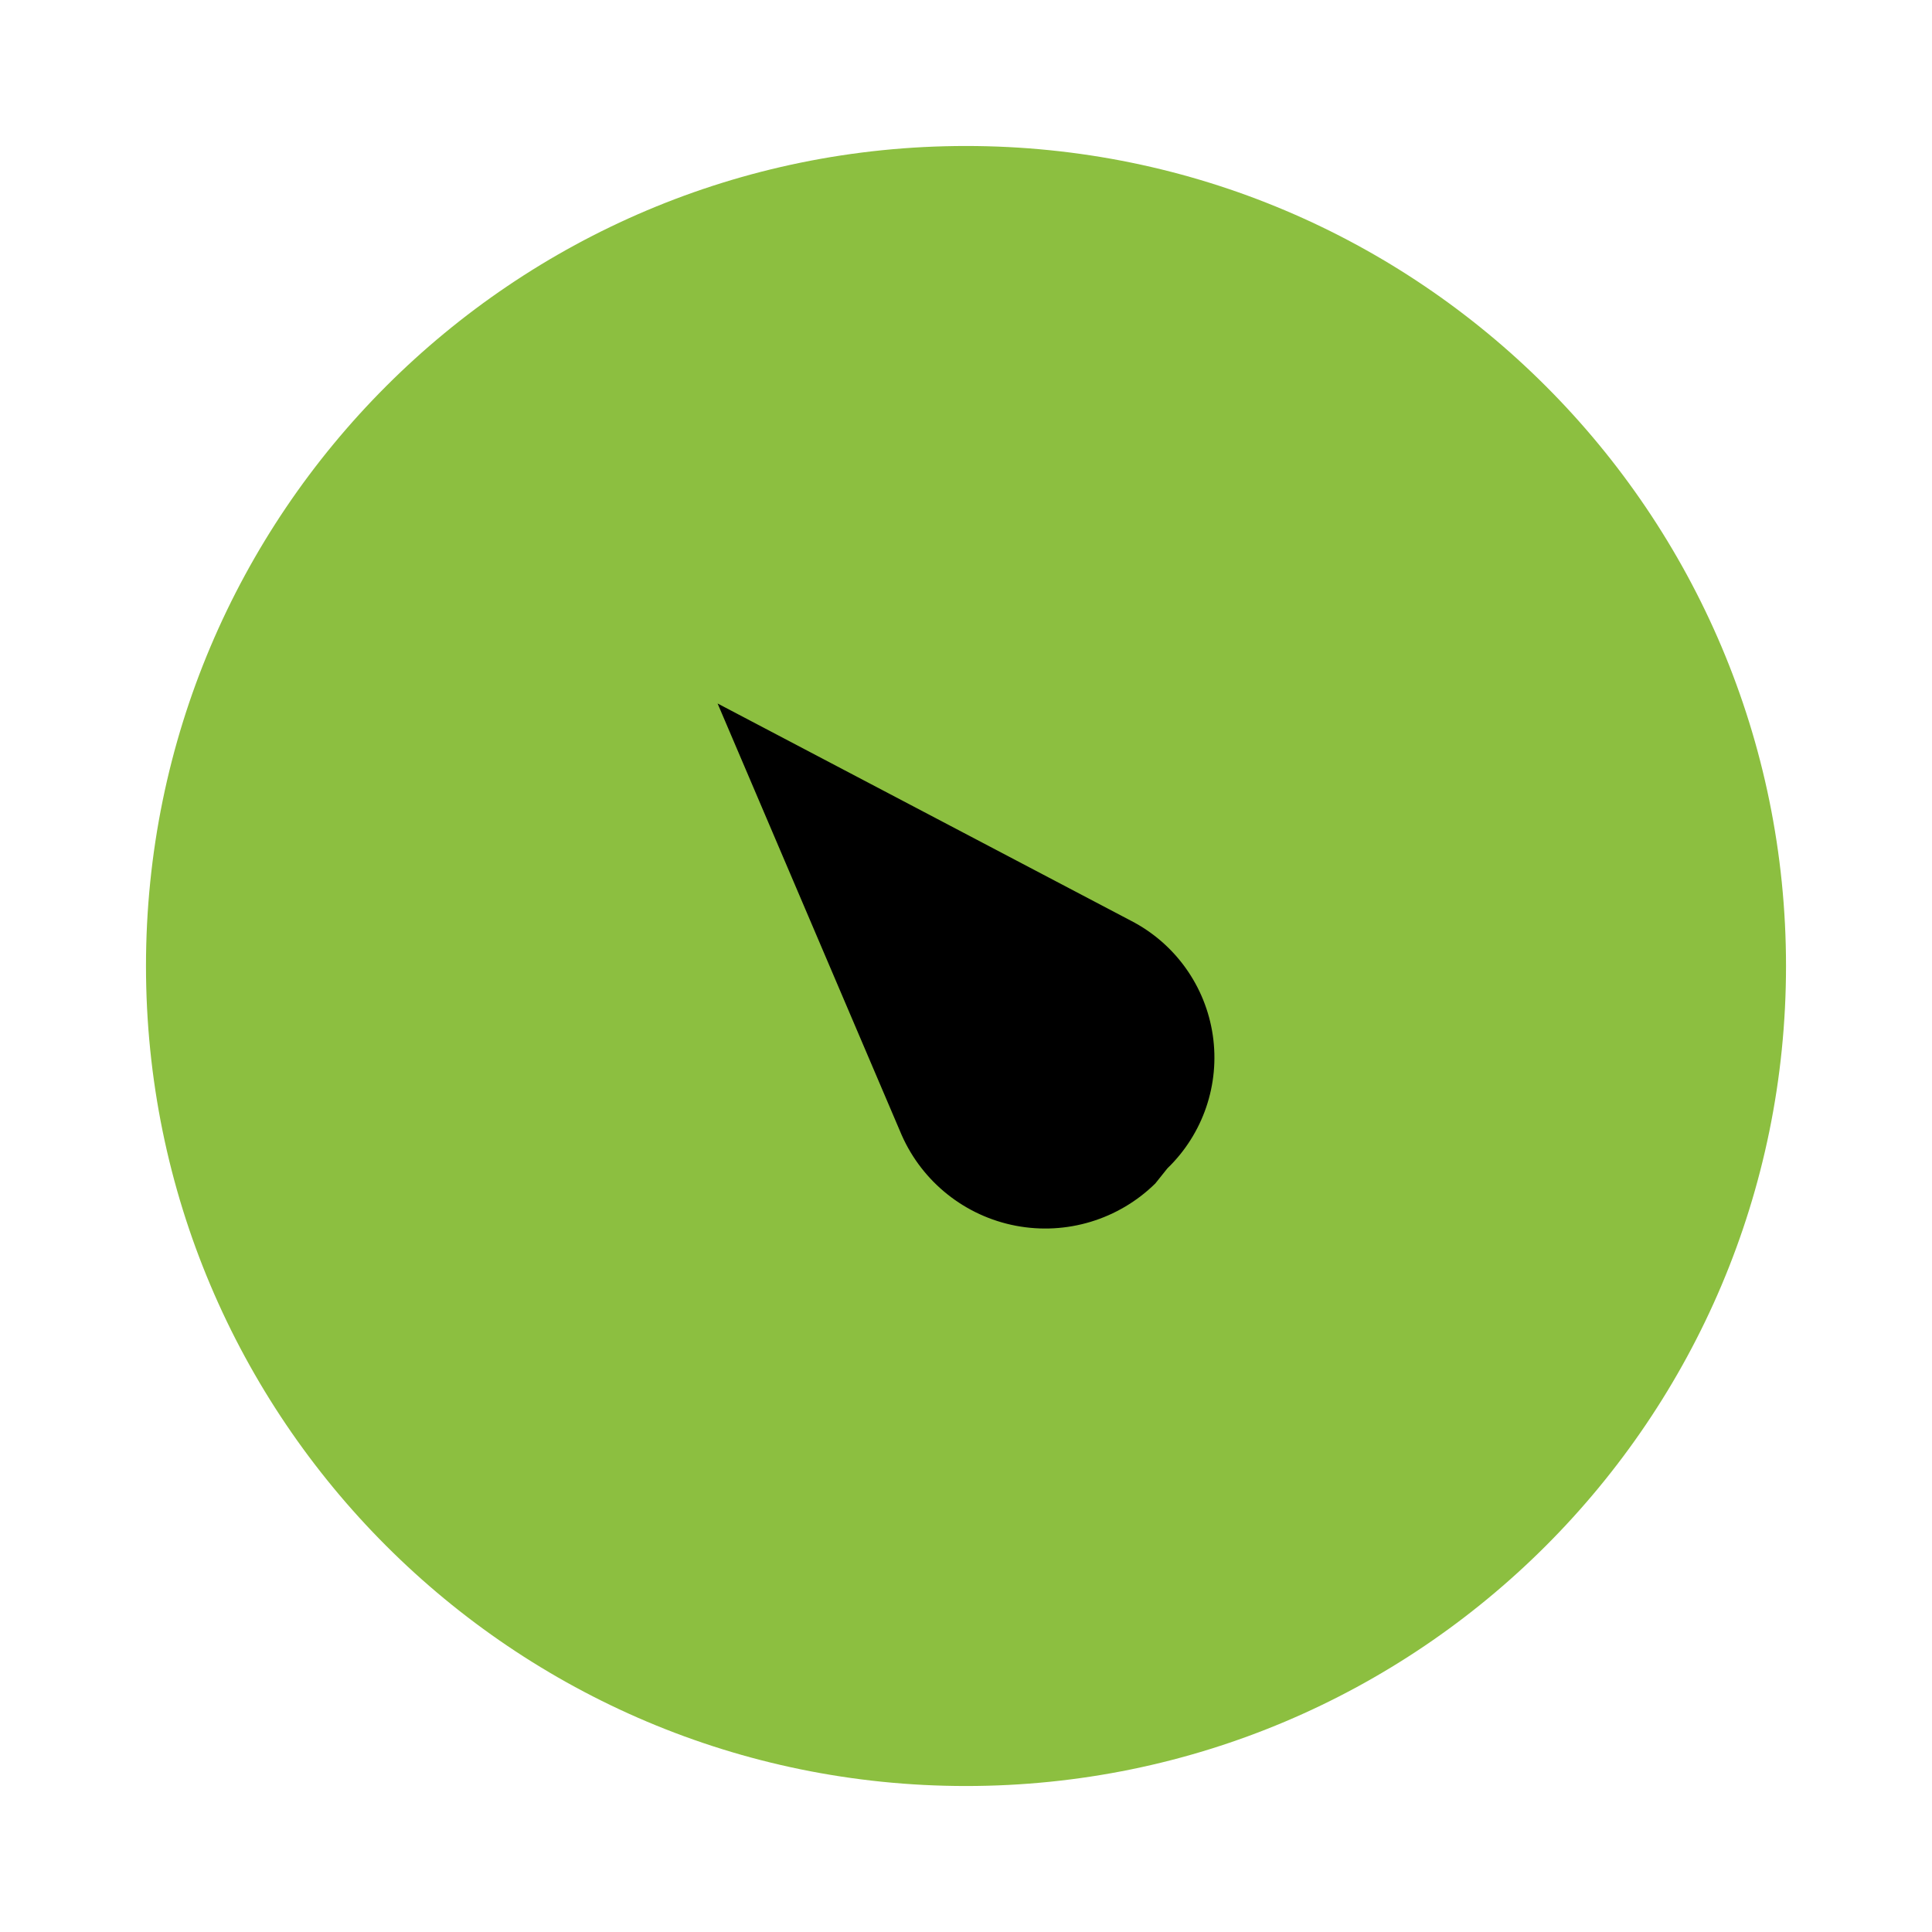
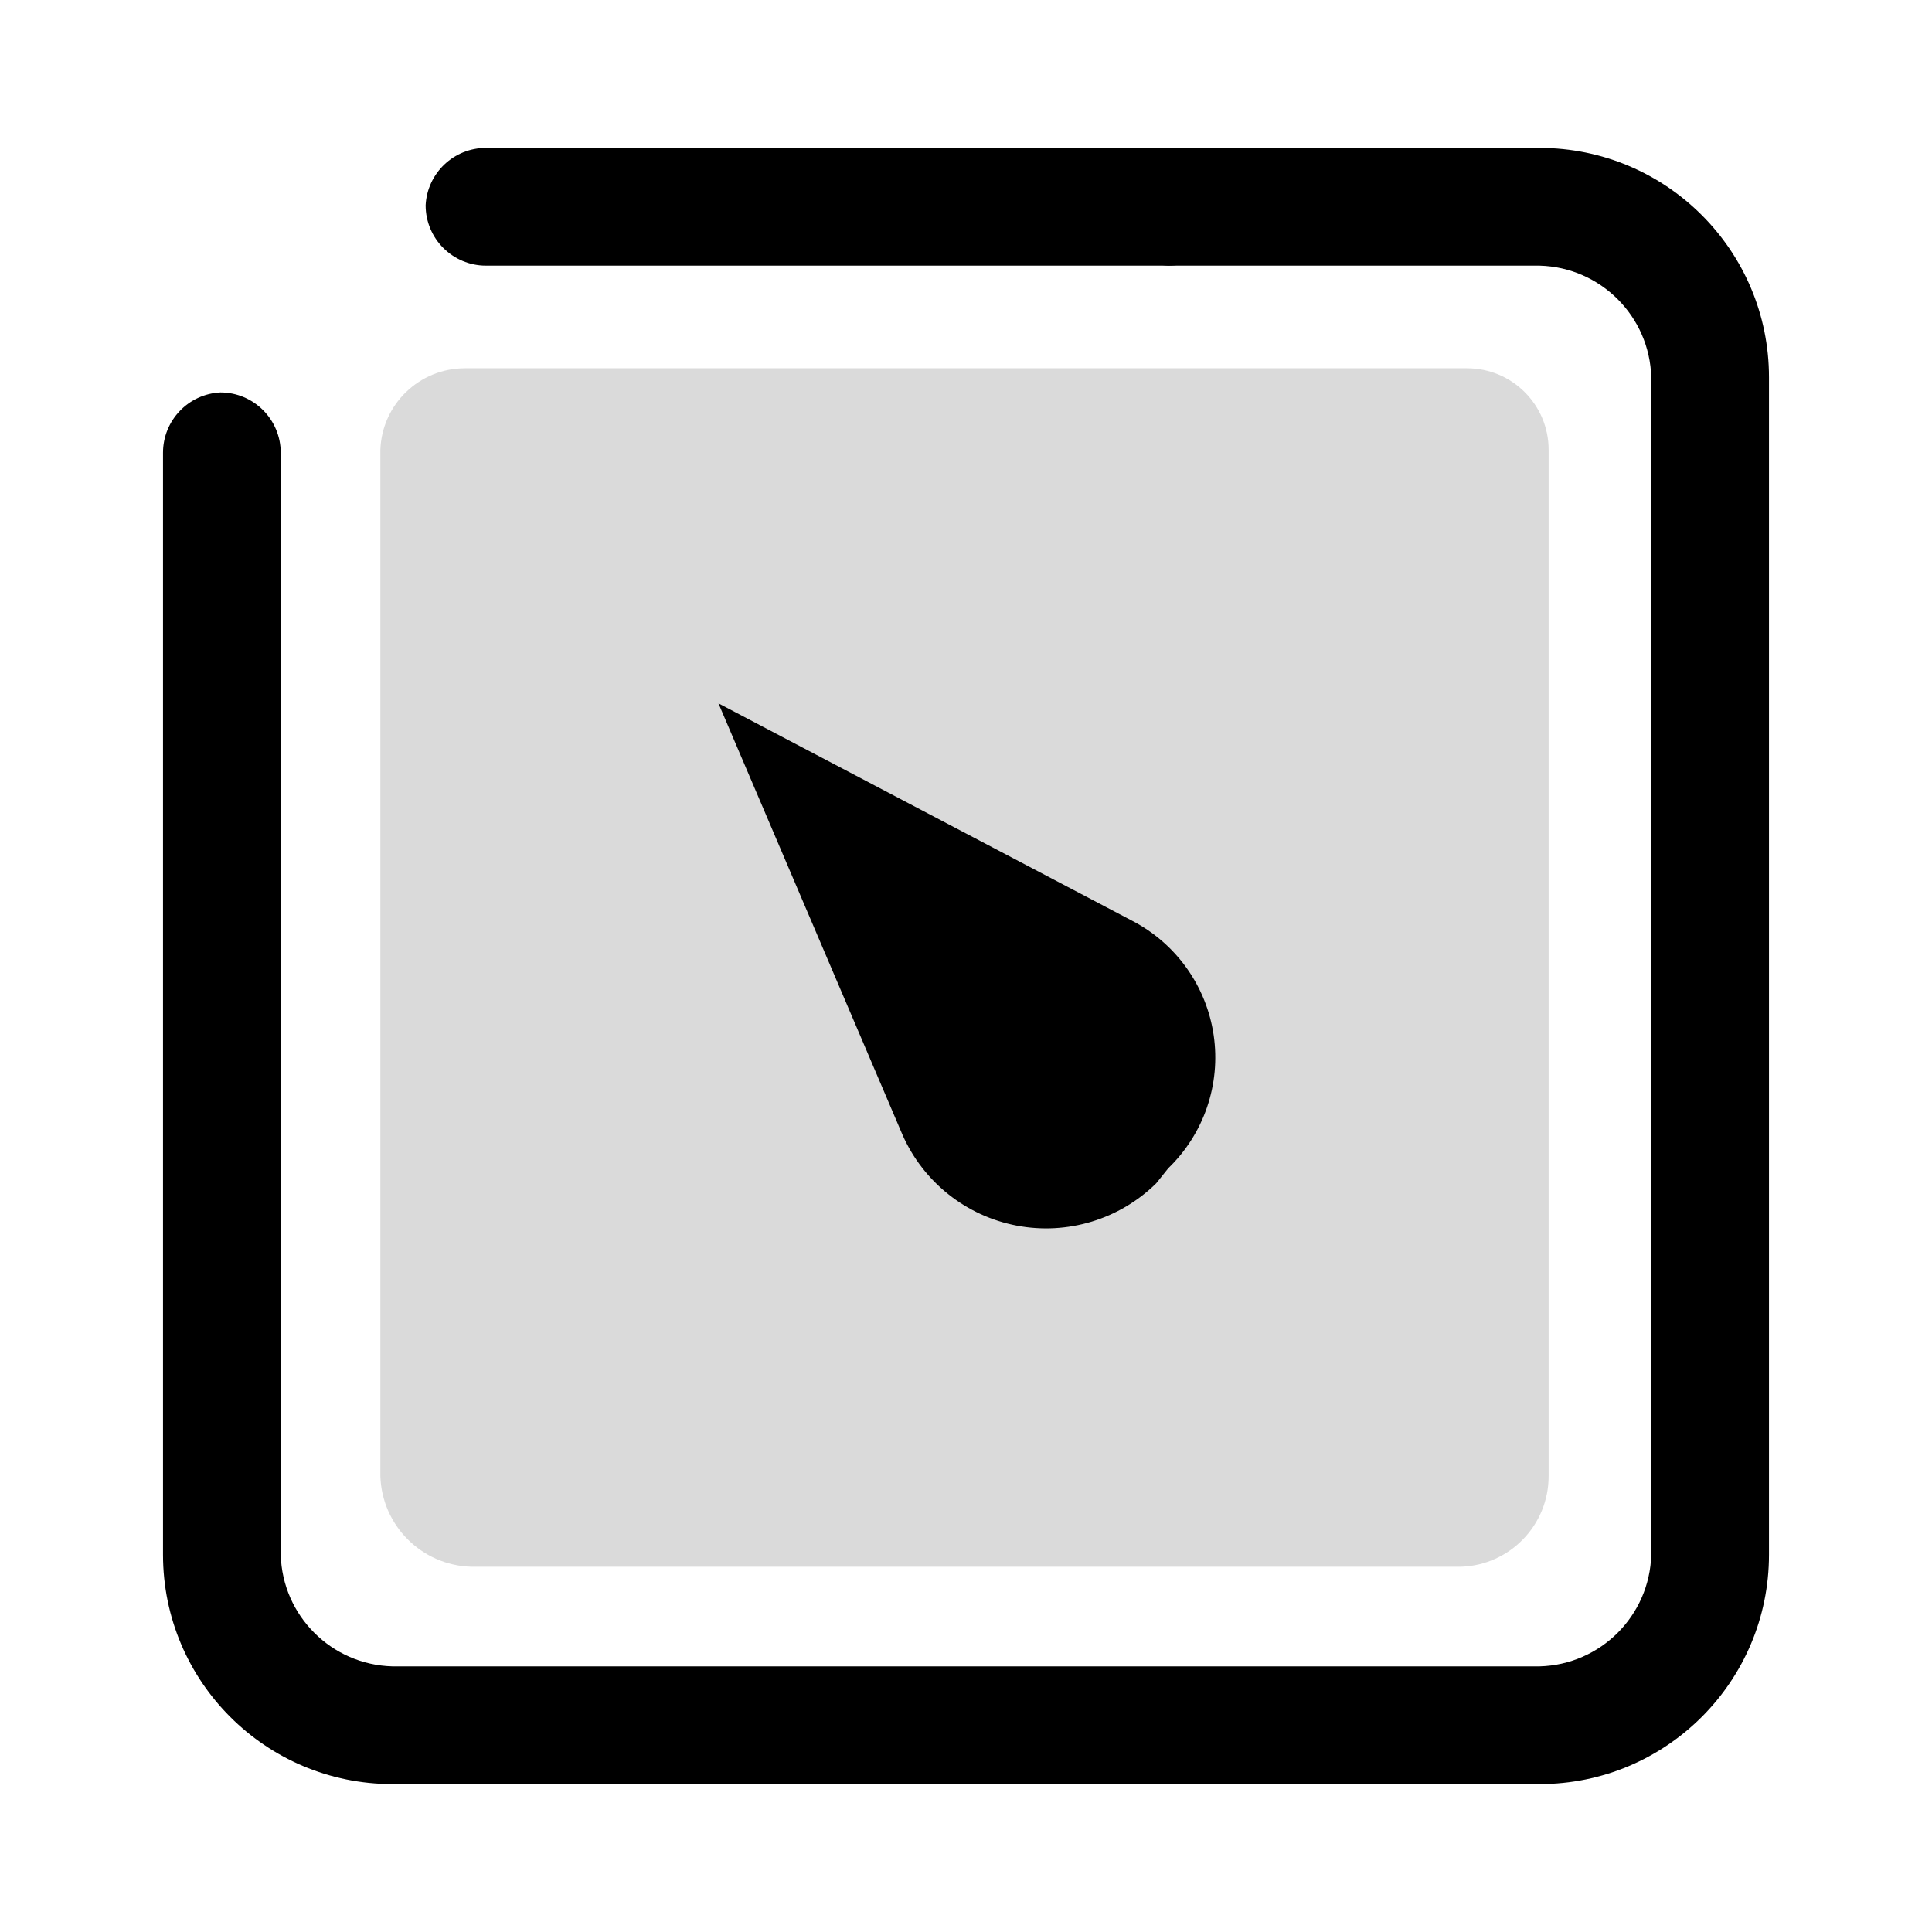
- <svg xmlns="http://www.w3.org/2000/svg" id="Layer_1" data-name="Layer 1" viewBox="0 0 64 64" version="1.1">
-   <defs id="defs4">
-     <style id="style2">.cls-1{opacity:0.5;}.cls-2{fill:#b5b5b5;}</style>
+ <svg xmlns="http://www.w3.org/2000/svg" id="Layer_1" data-name="Layer 1" viewBox="0 0 64 64">
+   <defs>
+     <style>.cls-1{opacity:0.5;}.cls-2{fill:#b5b5b5;}</style>
  </defs>
-   <circle style="fill:#8cbf40;stroke-width:11.339;stroke-linecap:round;fill-opacity:1" id="path836" r="27.164" cy="32" cx="32" />
-   <path d="m 23.771,23.304 13.7,7.2 a 5.1,5.1 0 0 1 1.2,8.2 l -0.4,0.5 v 0 a 5.2,5.2 0 0 1 -8.4,-1.6 z" id="path14" style="fill:#000000" />
+   <g class="cls-1">
+     <path class="cls-2" d="M51.3,48.9v-34a2.7,2.7,0,0,0-2.7-2.7H15.4a2.8,2.8,0,0,0-2.8,2.7v34a3.1,3.1,0,0,0,3,3H48.4A3,3,0,0,0,51.3,48.9Z" />
+   </g>
+   <path d="M38.7,8.8H16.1a2,2,0,0,1-2-2,2,2,0,0,1,2-1.9H38.7a2,2,0,0,1,2,1.9A2,2,0,0,1,38.7,8.8Z" />
+   <path d="M51,59.1H13a7.6,7.6,0,0,1-7.6-7.6V15a2,2,0,0,1,1.9-2,2,2,0,0,1,2,2V51.5A3.8,3.8,0,0,0,13,55.2H51a3.8,3.8,0,0,0,3.7-3.7v-39A3.8,3.8,0,0,0,51,8.8H38.7a2,2,0,0,1-1.9-2,2,2,0,0,1,1.9-1.9H51a7.6,7.6,0,0,1,7.6,7.6v39A7.6,7.6,0,0,1,51,59.1Z" />
+   <path d="M23.8,23.3l13.7,7.2a5.1,5.1,0,0,1,1.2,8.2l-.4.5h0a5.2,5.2,0,0,1-8.4-1.6Z" />
</svg>
